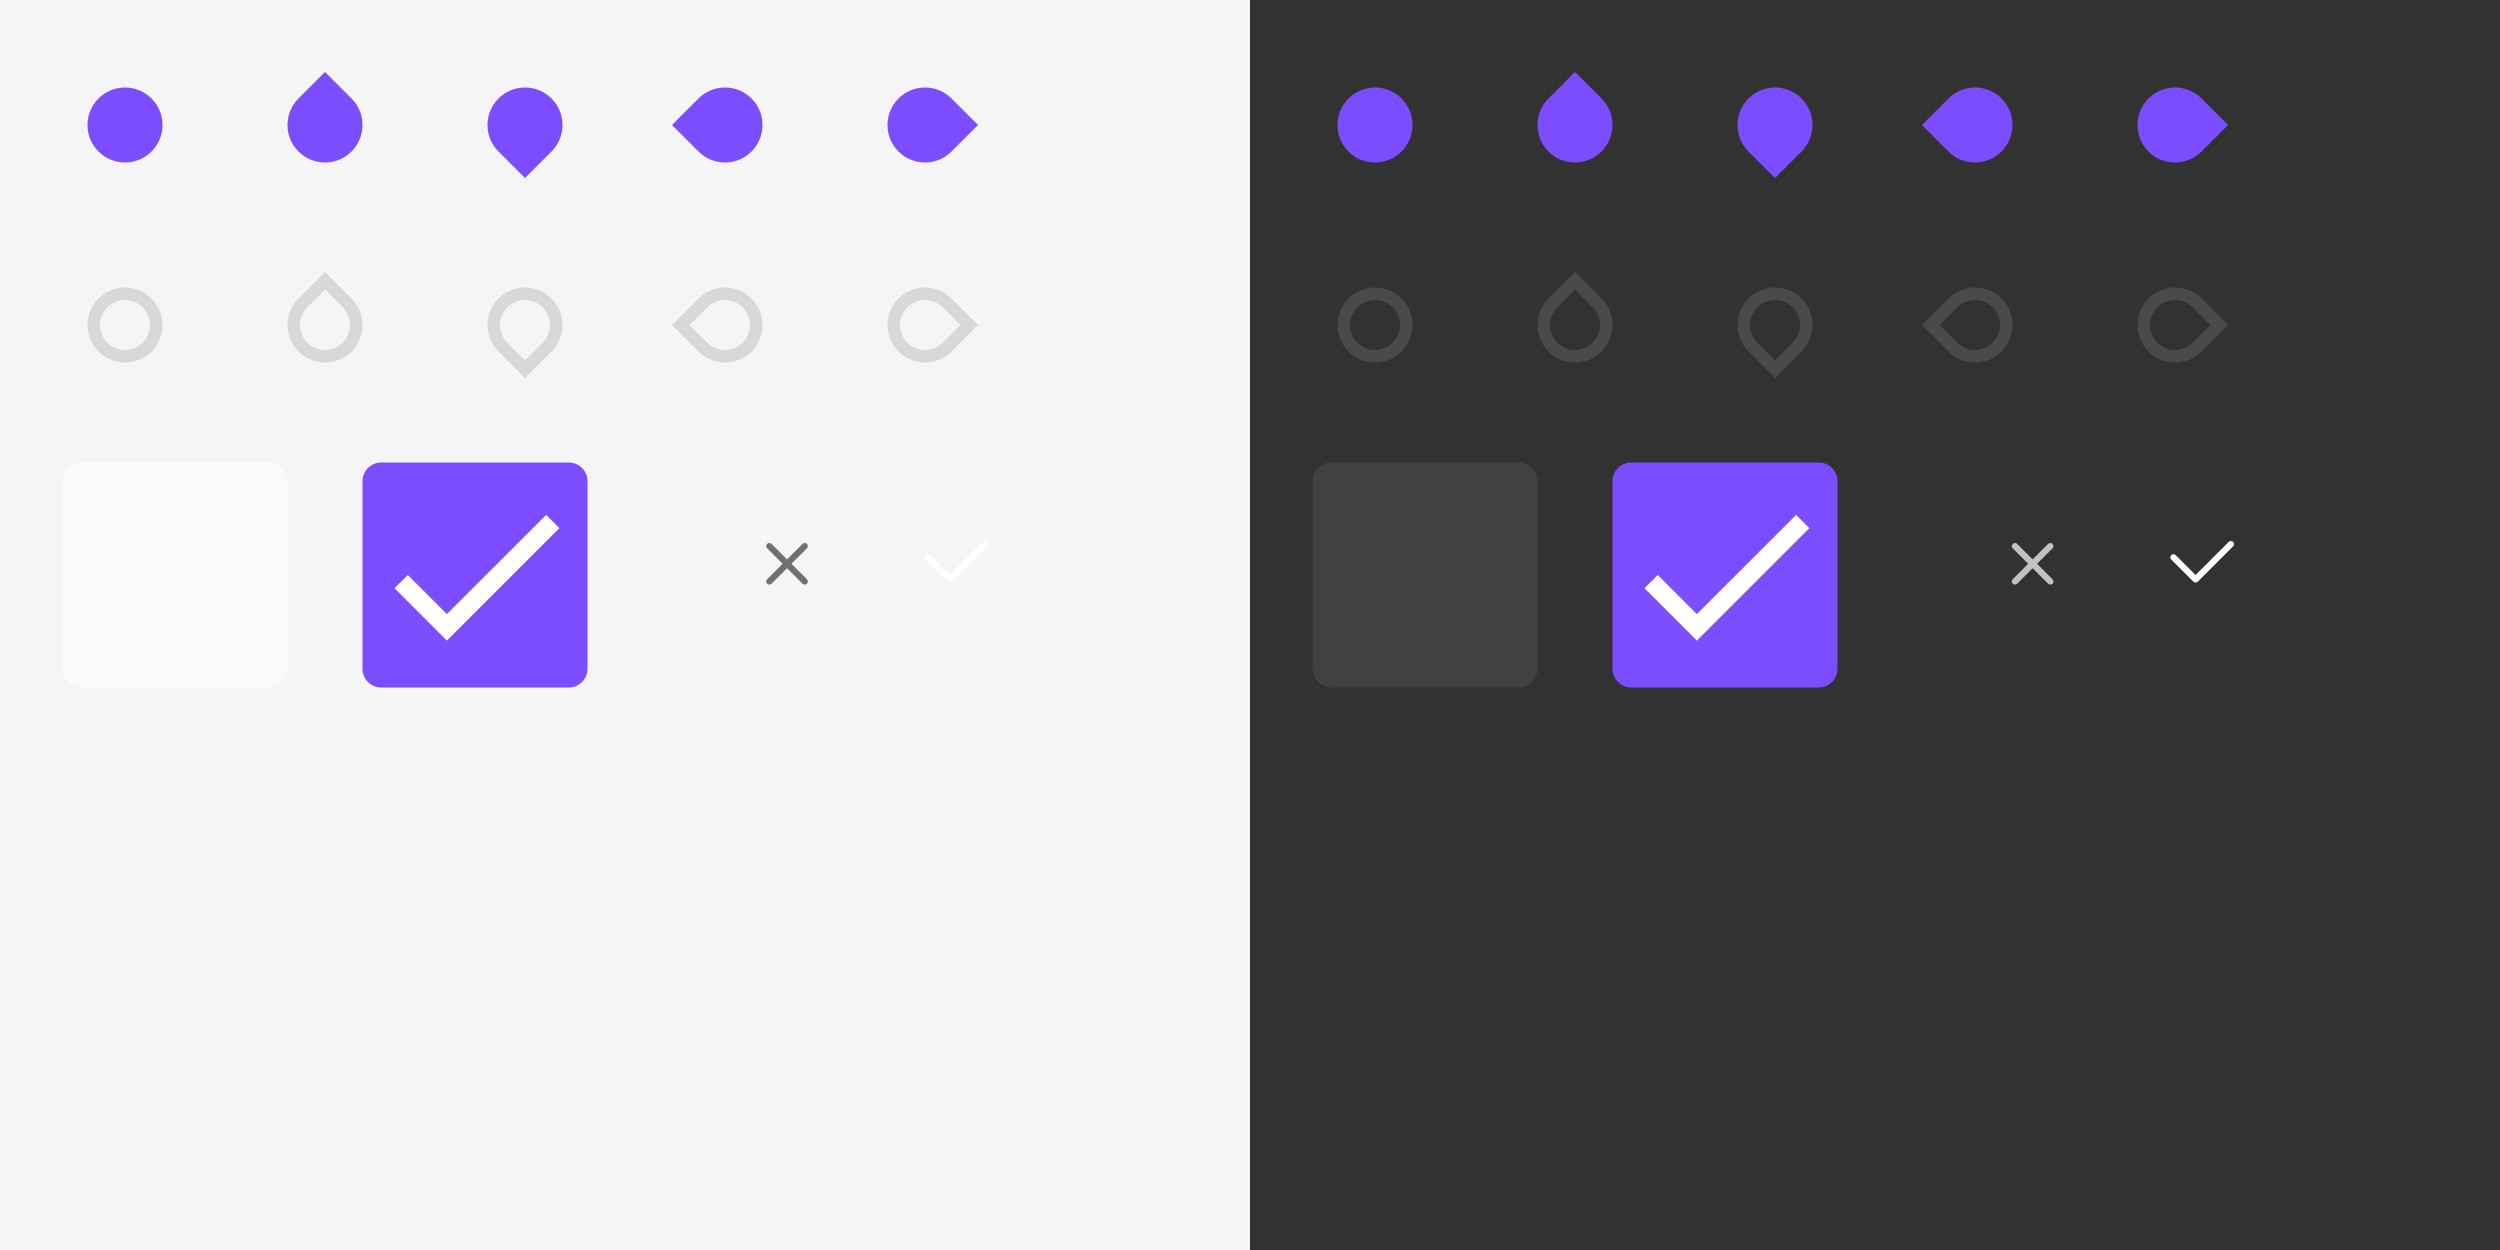
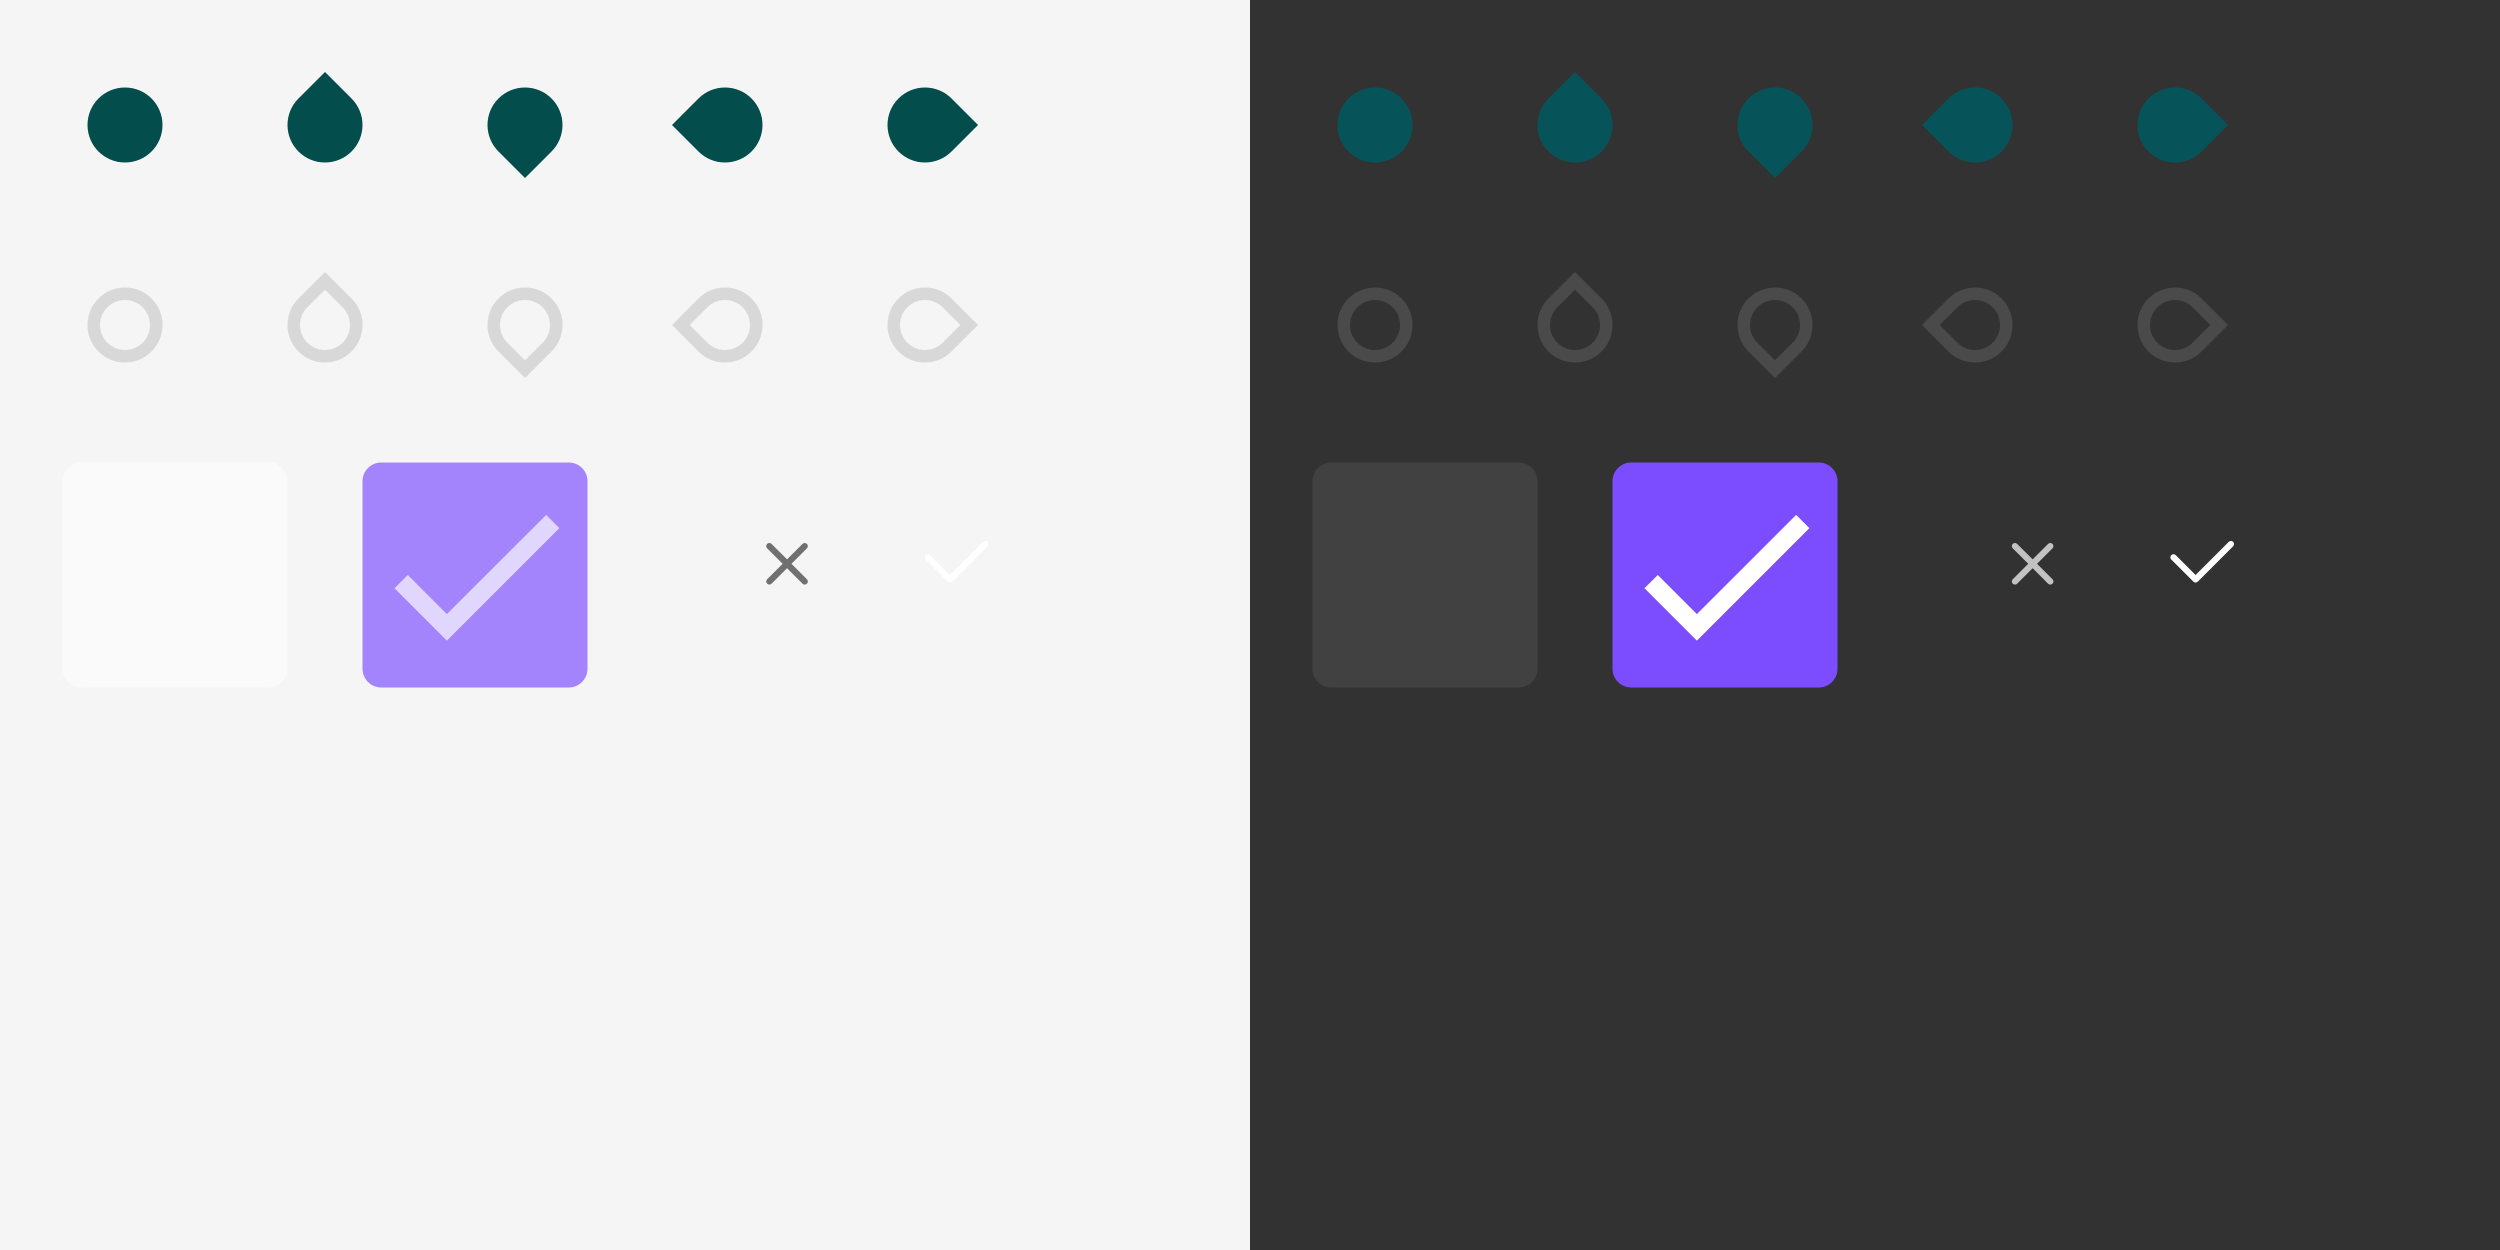
<svg xmlns="http://www.w3.org/2000/svg" xmlns:xlink="http://www.w3.org/1999/xlink" width="400" height="200" viewBox="0 0 400 200" version="1.1" id="svg99">
  <defs id="defs67">
    <linearGradient id="color-fg-inverse">
      <stop stop-color="#FFFFFF" id="stop6" />
    </linearGradient>
    <linearGradient id="color-divider">
      <stop stop-color="#000000" stop-opacity="0.12" id="stop9" />
    </linearGradient>
    <linearGradient id="color-divider-dark">
      <stop stop-color="#FFFFFF" stop-opacity="0.12" id="stop12" />
    </linearGradient>
    <linearGradient id="color-accent">
      <stop stop-color="#7C4DFF" id="stop15" />
    </linearGradient>
    <linearGradient id="color-bg">
      <stop stop-color="#F5F5F5" id="stop18" />
    </linearGradient>
    <linearGradient id="color-bg-dark">
      <stop stop-color="#323232" id="stop21" />
    </linearGradient>
    <linearGradient id="color-bg-button">
      <stop stop-color="#FAFAFA" id="stop24" />
    </linearGradient>
    <linearGradient id="color-bg-button-dark">
      <stop stop-color="#414141" id="stop27" />
    </linearGradient>
    <rect width="24" height="24" fill="none" stroke="none" id="24x24" />
    <circle cx="12" cy="12" r="6" stroke="none" id="slider-fill" />
    <circle cx="12" cy="12" r="5" fill="none" stroke-width="2" id="slider-stroke" />
    <path d="M12 6a6 6 0 0 0-6 6 6 6 0 0 0 6 6h6v-6a6 6 0 0 0-6-6z" stroke="none" id="marks-slider-fill" />
    <path d="M12 7a5 5 0 0 0-5 5 5 5 0 0 0 5 5h5v-5a5 5 0 0 0-5-5z" fill="none" stroke-width="2" id="marks-slider-stroke" />
    <g id="base-scale-slider">
      <use xlink:href="#24x24" id="use35" />
      <use xlink:href="#slider-fill" id="use37" />
      <use xlink:href="#slider-stroke" id="use39" />
    </g>
    <g id="base-scale-horz-marks-after-slider">
      <use xlink:href="#24x24" id="use42" />
      <use xlink:href="#marks-slider-fill" transform="rotate(45 12 12)" id="use44" />
      <use xlink:href="#marks-slider-stroke" transform="rotate(45 12 12)" id="use46" />
    </g>
    <use xlink:href="#base-scale-horz-marks-after-slider" id="base-scale-vert-marks-before-slider" transform="rotate(90 12 12)" />
    <use xlink:href="#base-scale-horz-marks-after-slider" id="base-scale-horz-marks-before-slider" transform="rotate(180 12 12)" />
    <use xlink:href="#base-scale-horz-marks-after-slider" id="base-scale-vert-marks-after-slider" transform="rotate(270 12 12)" />
    <rect width="40" height="40" fill="none" id="40x40" />
    <rect width="24" height="24" rx="2" id="button-fill" />
    <path d="M9 16.17L4.83 12l-1.42 1.41L9 19 21 7l-1.41-1.41z" id="check-path" />
    <g id="base-selectionmode-checkbox-unchecked">
      <use xlink:href="#40x40" id="use55" />
      <use xlink:href="#button-fill" transform="matrix(1.5 0 0 1.5 2 2)" id="use57" />
    </g>
    <g id="base-selectionmode-checkbox-checked">
      <use xlink:href="#40x40" id="use60" />
      <use xlink:href="#button-fill" transform="matrix(1.5 0 0 1.5 2 2)" fill="url(#color-accent)" id="use62" />
      <use xlink:href="#check-path" transform="matrix(1.5 0 0 1.5 2 2)" fill="url(#color-fg-inverse)" id="use64" />
    </g>
    <linearGradient xlink:href="#color-fg-secondary-dark" id="linearGradient1252" x1="2.029" y1="294.089" x2="3.791" y2="294.089" gradientUnits="userSpaceOnUse" />
    <linearGradient id="color-fg-secondary-dark">
      <stop stop-color="#FFFFFF" stop-opacity="0.7" id="stop19" />
    </linearGradient>
    <linearGradient xlink:href="#color-fg-inverse" id="linearGradient1254" x1="1.656" y1="294.135" x2="4.352" y2="294.135" gradientUnits="userSpaceOnUse" />
    <linearGradient xlink:href="#color-fg-secondary" id="linearGradient1242" x1="2.029" y1="294.089" x2="3.791" y2="294.089" gradientUnits="userSpaceOnUse" />
    <linearGradient id="color-fg-secondary">
      <stop stop-color="#000000" stop-opacity="0.54" id="stop16" />
    </linearGradient>
    <linearGradient xlink:href="#color-fg-inverse" id="linearGradient158" gradientUnits="userSpaceOnUse" x1="1.656" y1="294.135" x2="4.352" y2="294.135" />
    <linearGradient xlink:href="#color-fg-inverse" id="linearGradient160" gradientUnits="userSpaceOnUse" x1="1.656" y1="294.135" x2="4.352" y2="294.135" />
    <linearGradient xlink:href="#color-fg-secondary" id="linearGradient162" gradientUnits="userSpaceOnUse" x1="2.029" y1="294.089" x2="3.791" y2="294.089" />
    <linearGradient xlink:href="#color-fg-inverse" id="linearGradient164" gradientUnits="userSpaceOnUse" x1="1.656" y1="294.135" x2="4.352" y2="294.135" />
    <linearGradient xlink:href="#color-fg-secondary-dark" id="linearGradient166" gradientUnits="userSpaceOnUse" x1="2.029" y1="294.089" x2="3.791" y2="294.089" />
  </defs>
  <g id="light">
    <rect width="200" height="200" fill="url(#color-bg)" id="rect69" />
-     <use xlink:href="#base-scale-slider" transform="translate(8 8)" fill="url(#color-accent)" stroke="none" id="scale-slider" />
+     <use xlink:href="#base-scale-slider" transform="translate(8 8)" fill="url(#color-accent)" stroke="none" id="scale-slider" style="fill:#044d4d;fill-opacity:1" />
    <use xlink:href="#base-scale-slider" transform="translate(8 40)" fill="url(#color-bg)" stroke="url(#color-divider)" id="scale-slider-disabled" />
-     <use xlink:href="#base-scale-horz-marks-before-slider" transform="translate(40 8)" fill="url(#color-accent)" stroke="none" id="scale-horz-marks-before-slider" />
+     <use xlink:href="#base-scale-horz-marks-before-slider" transform="translate(40 8)" fill="url(#color-accent)" stroke="none" id="scale-horz-marks-before-slider" style="fill:#044d4d;fill-opacity:1" />
    <use xlink:href="#base-scale-horz-marks-before-slider" transform="translate(40 40)" fill="url(#color-bg)" stroke="url(#color-divider)" id="scale-horz-marks-before-slider-disabled" />
-     <use xlink:href="#base-scale-horz-marks-after-slider" transform="translate(72 8)" fill="url(#color-accent)" stroke="none" id="scale-horz-marks-after-slider" />
+     <use xlink:href="#base-scale-horz-marks-after-slider" transform="translate(72 8)" fill="url(#color-accent)" stroke="none" id="scale-horz-marks-after-slider" style="fill:#044d4d;fill-opacity:1" />
    <use xlink:href="#base-scale-horz-marks-after-slider" transform="translate(72 40)" fill="url(#color-bg)" stroke="url(#color-divider)" id="scale-horz-marks-after-slider-disabled" />
-     <use xlink:href="#base-scale-vert-marks-before-slider" transform="translate(104 8)" fill="url(#color-accent)" stroke="none" id="scale-vert-marks-before-slider" />
+     <use xlink:href="#base-scale-vert-marks-before-slider" transform="translate(104 8)" fill="url(#color-accent)" stroke="none" id="scale-vert-marks-before-slider" style="fill:#044d4d;fill-opacity:1" />
    <use xlink:href="#base-scale-vert-marks-before-slider" transform="translate(104 40)" fill="url(#color-bg)" stroke="url(#color-divider)" id="scale-vert-marks-before-slider-disabled" />
-     <use xlink:href="#base-scale-vert-marks-after-slider" transform="translate(136 8)" fill="url(#color-accent)" stroke="none" id="scale-vert-marks-after-slider" />
+     <use xlink:href="#base-scale-vert-marks-after-slider" transform="translate(136 8)" fill="url(#color-accent)" stroke="none" id="scale-vert-marks-after-slider" style="fill:#044d4d;fill-opacity:1" />
    <use xlink:href="#base-scale-vert-marks-after-slider" transform="translate(136 40)" fill="url(#color-bg)" stroke="url(#color-divider)" id="scale-vert-marks-after-slider-disabled" />
    <use xlink:href="#base-selectionmode-checkbox-unchecked" transform="translate(8 72)" fill="url(#color-bg-button)" id="selectionmode-checkbox-unchecked" />
-     <use xlink:href="#base-selectionmode-checkbox-checked" transform="translate(56 72)" id="selectionmode-checkbox-checked" />
+     <use xlink:href="#base-selectionmode-checkbox-checked" transform="translate(56 72)" id="selectionmode-checkbox-checked" style="fill:#20dfdf;fill-opacity:0.675" />
  </g>
  <g id="dark" transform="translate(200)">
    <rect width="200" height="200" fill="url(#color-bg-dark)" id="rect84" />
-     <use xlink:href="#base-scale-slider" transform="translate(8 8)" fill="url(#color-accent)" stroke="none" id="scale-slider-dark" />
+     <use xlink:href="#base-scale-slider" transform="translate(8 8)" fill="url(#color-accent)" stroke="none" id="scale-slider-dark" style="fill:#06545a;fill-opacity:1" />
    <use xlink:href="#base-scale-slider" transform="translate(8 40)" fill="url(#color-bg-dark)" stroke="url(#color-divider-dark)" id="scale-slider-disabled-dark" />
-     <use xlink:href="#base-scale-horz-marks-before-slider" transform="translate(40 8)" fill="url(#color-accent)" stroke="none" id="scale-horz-marks-before-slider-dark" />
+     <use xlink:href="#base-scale-horz-marks-before-slider" transform="translate(40 8)" fill="url(#color-accent)" stroke="none" id="scale-horz-marks-before-slider-dark" style="fill:#06545a;fill-opacity:1" />
    <use xlink:href="#base-scale-horz-marks-before-slider" transform="translate(40 40)" fill="url(#color-bg-dark)" stroke="url(#color-divider-dark)" id="scale-horz-marks-before-slider-disabled-dark" />
-     <use xlink:href="#base-scale-horz-marks-after-slider" transform="translate(72 8)" fill="url(#color-accent)" stroke="none" id="scale-horz-marks-after-slider-dark" />
+     <use xlink:href="#base-scale-horz-marks-after-slider" transform="translate(72 8)" fill="url(#color-accent)" stroke="none" id="scale-horz-marks-after-slider-dark" style="fill:#06545a;fill-opacity:1" />
    <use xlink:href="#base-scale-horz-marks-after-slider" transform="translate(72 40)" fill="url(#color-bg-dark)" stroke="url(#color-divider-dark)" id="scale-horz-marks-after-slider-disabled-dark" />
-     <use xlink:href="#base-scale-vert-marks-before-slider" transform="translate(104 8)" fill="url(#color-accent)" stroke="none" id="scale-vert-marks-before-slider-dark" />
+     <use xlink:href="#base-scale-vert-marks-before-slider" transform="translate(104 8)" fill="url(#color-accent)" stroke="none" id="scale-vert-marks-before-slider-dark" style="fill:#06545a;fill-opacity:1" />
    <use xlink:href="#base-scale-vert-marks-before-slider" transform="translate(104 40)" fill="url(#color-bg-dark)" stroke="url(#color-divider-dark)" id="scale-vert-marks-before-slider-disabled-dark" />
-     <use xlink:href="#base-scale-vert-marks-after-slider" transform="translate(136 8)" fill="url(#color-accent)" stroke="none" id="scale-vert-marks-after-slider-dark" />
+     <use xlink:href="#base-scale-vert-marks-after-slider" transform="translate(136 8)" fill="url(#color-accent)" stroke="none" id="scale-vert-marks-after-slider-dark" style="fill:#06545a;fill-opacity:1" />
    <use xlink:href="#base-scale-vert-marks-after-slider" transform="translate(136 40)" fill="url(#color-bg-dark)" stroke="url(#color-divider-dark)" id="scale-vert-marks-after-slider-disabled-dark" />
    <use xlink:href="#base-selectionmode-checkbox-unchecked" transform="translate(8 72)" fill="url(#color-bg-button-dark)" id="selectionmode-checkbox-unchecked-dark" />
-     <use xlink:href="#base-selectionmode-checkbox-checked" transform="translate(56 72)" id="selectionmode-checkbox-checked-dark" />
+     <use xlink:href="#base-selectionmode-checkbox-checked" transform="translate(56 72)" id="selectionmode-checkbox-checked-dark" style="fill:#008080" />
  </g>
  <g transform="matrix(3.779527,0,0,3.779527,141.7072,-1021.812)" id="switch-slider-checked" style="fill:url(#linearGradient160);fill-opacity:1">
    <path style="opacity:1;fill:url(#linearGradient158);fill-opacity:1;fill-rule:evenodd;stroke:none;stroke-width:1.095;stroke-opacity:1" d="m 150.363,197.842 c -0.128,0 -0.256,0.051 -0.354,0.148 l -5.303,5.303 -3.182,-3.182 c -0.196,-0.196 -0.511,-0.196 -0.707,0 -0.196,0.196 -0.196,0.511 0,0.707 l 3.535,3.535 c 0.147,0.147 0.36,0.183 0.541,0.109 0.06,-0.025 0.117,-0.06 0.166,-0.109 l 5.656,-5.656 c 0.196,-0.196 0.196,-0.511 0,-0.707 -0.098,-0.098 -0.226,-0.148 -0.354,-0.148 z" transform="matrix(0.2645833,0,0,0.2645833,-35.56377,240.9083)" id="rect4570" />
  </g>
  <g transform="matrix(3.779527,0,0,3.779527,114.9252,-1021.313)" id="switch-slider-unchecked" style="fill:url(#linearGradient1242);fill-opacity:1">
    <path style="opacity:1;fill:url(#linearGradient162);fill-opacity:1;fill-rule:evenodd;stroke:none;stroke-width:1.342;stroke-opacity:1" d="m 115.805,198.17 c -0.128,0 -0.258,0.051 -0.355,0.148 -0.196,0.196 -0.196,0.511 0,0.707 l 2.477,2.475 -2.475,2.475 c -0.196,0.196 -0.196,0.511 0,0.707 0.196,0.196 0.511,0.196 0.707,0 l 2.475,-2.475 2.475,2.475 c 0.196,0.196 0.511,0.196 0.707,0 0.196,-0.196 0.196,-0.511 0,-0.707 l -2.475,-2.475 2.475,-2.475 c 0.196,-0.196 0.196,-0.511 0,-0.707 -0.196,-0.196 -0.511,-0.196 -0.707,0 l -2.475,2.475 -2.475,-2.475 c -0.098,-0.098 -0.226,-0.148 -0.354,-0.148 z" transform="matrix(0.2645833,0,0,0.2645833,-28.47769,240.7761)" id="rect4584" />
  </g>
  <g id="switch-slider-checked-dark" transform="matrix(3.779527,0,0,3.779527,341.0002,-1021.812)" style="fill:url(#linearGradient1254);fill-opacity:1">
    <path id="path1228" transform="matrix(0.2645833,0,0,0.2645833,-35.56377,240.9083)" d="m 150.363,197.842 c -0.128,0 -0.256,0.051 -0.354,0.148 l -5.303,5.303 -3.182,-3.182 c -0.196,-0.196 -0.511,-0.196 -0.707,0 -0.196,0.196 -0.196,0.511 0,0.707 l 3.535,3.535 c 0.147,0.147 0.36,0.183 0.541,0.109 0.06,-0.025 0.117,-0.06 0.166,-0.109 l 5.656,-5.656 c 0.196,-0.196 0.196,-0.511 0,-0.707 -0.098,-0.098 -0.226,-0.148 -0.354,-0.148 z" style="opacity:1;fill:url(#linearGradient164);fill-opacity:1;fill-rule:evenodd;stroke:none;stroke-width:1.095;stroke-opacity:1" />
  </g>
  <g id="switch-slider-unchecked-dark" transform="matrix(3.779527,0,0,3.779527,314.2181,-1021.313)" style="fill:url(#linearGradient1252);fill-opacity:1">
    <path id="path1232" transform="matrix(0.2645833,0,0,0.2645833,-28.47769,240.7761)" d="m 115.805,198.17 c -0.128,0 -0.258,0.051 -0.355,0.148 -0.196,0.196 -0.196,0.511 0,0.707 l 2.477,2.475 -2.475,2.475 c -0.196,0.196 -0.196,0.511 0,0.707 0.196,0.196 0.511,0.196 0.707,0 l 2.475,-2.475 2.475,2.475 c 0.196,0.196 0.511,0.196 0.707,0 0.196,-0.196 0.196,-0.511 0,-0.707 l -2.475,-2.475 2.475,-2.475 c 0.196,-0.196 0.196,-0.511 0,-0.707 -0.196,-0.196 -0.511,-0.196 -0.707,0 l -2.475,2.475 -2.475,-2.475 c -0.098,-0.098 -0.226,-0.148 -0.354,-0.148 z" style="opacity:1;fill:url(#linearGradient166);fill-opacity:1;fill-rule:evenodd;stroke:none;stroke-width:1.342;stroke-opacity:1" />
  </g>
</svg>
